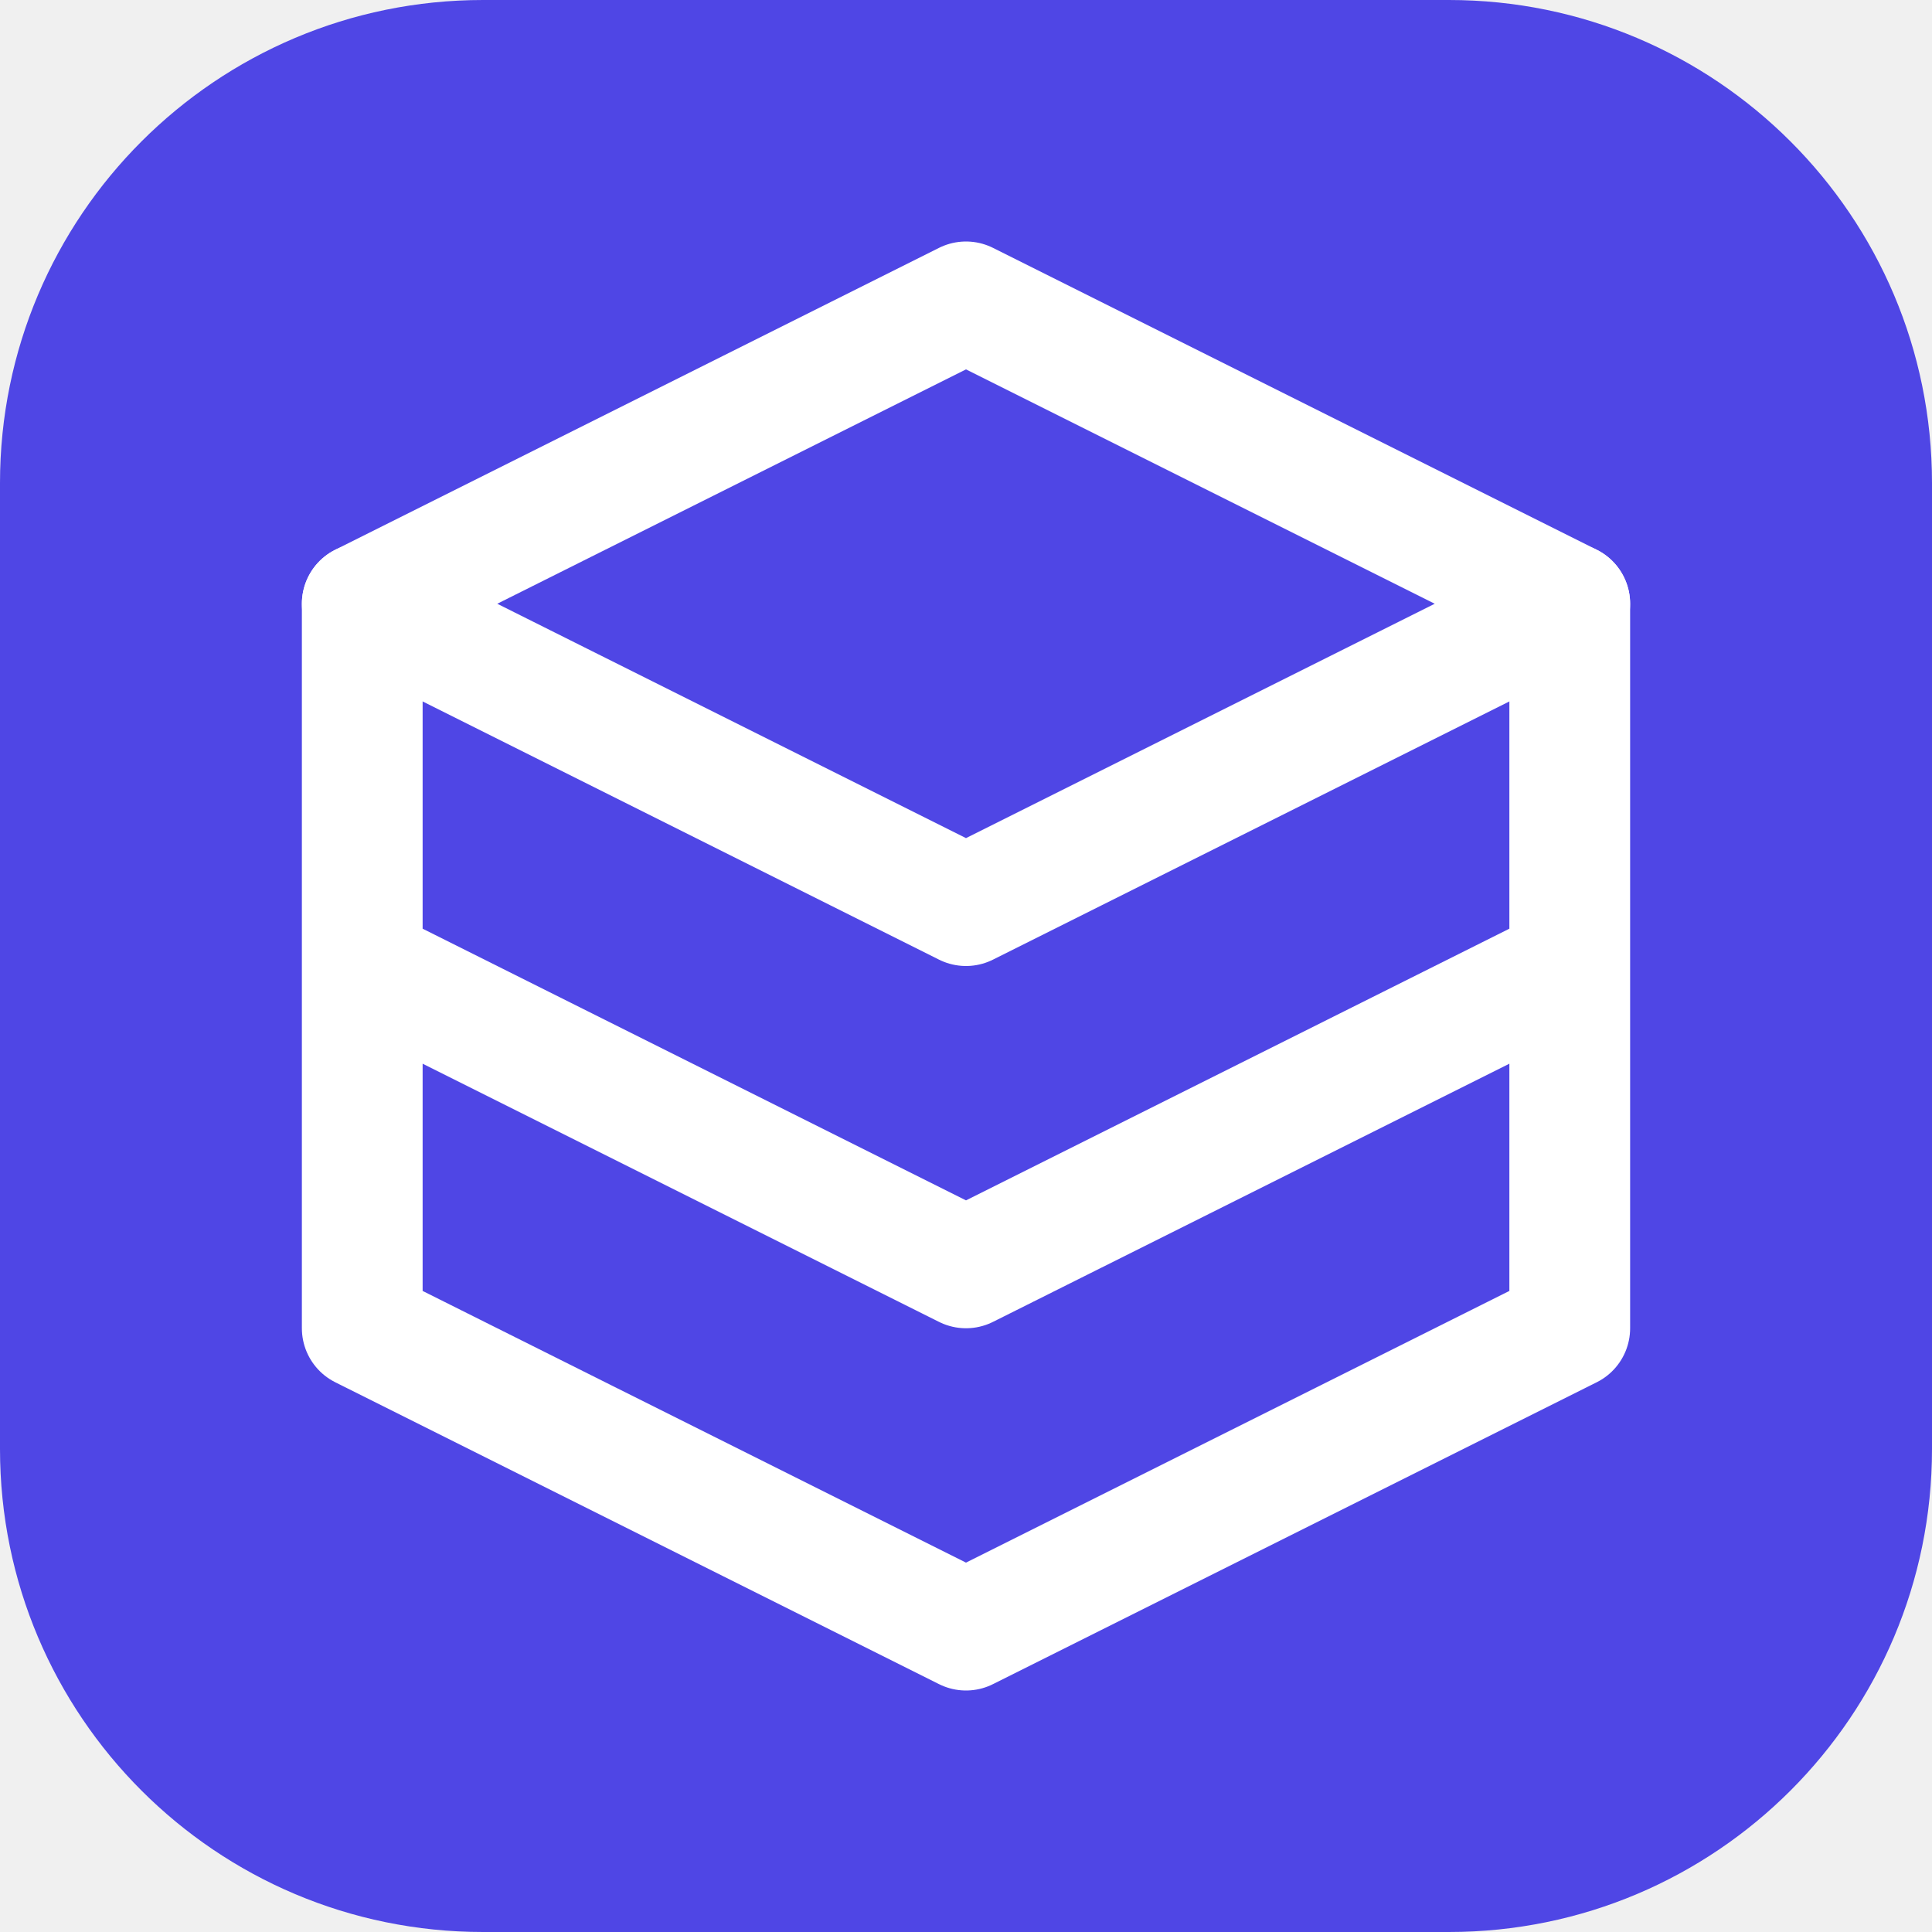
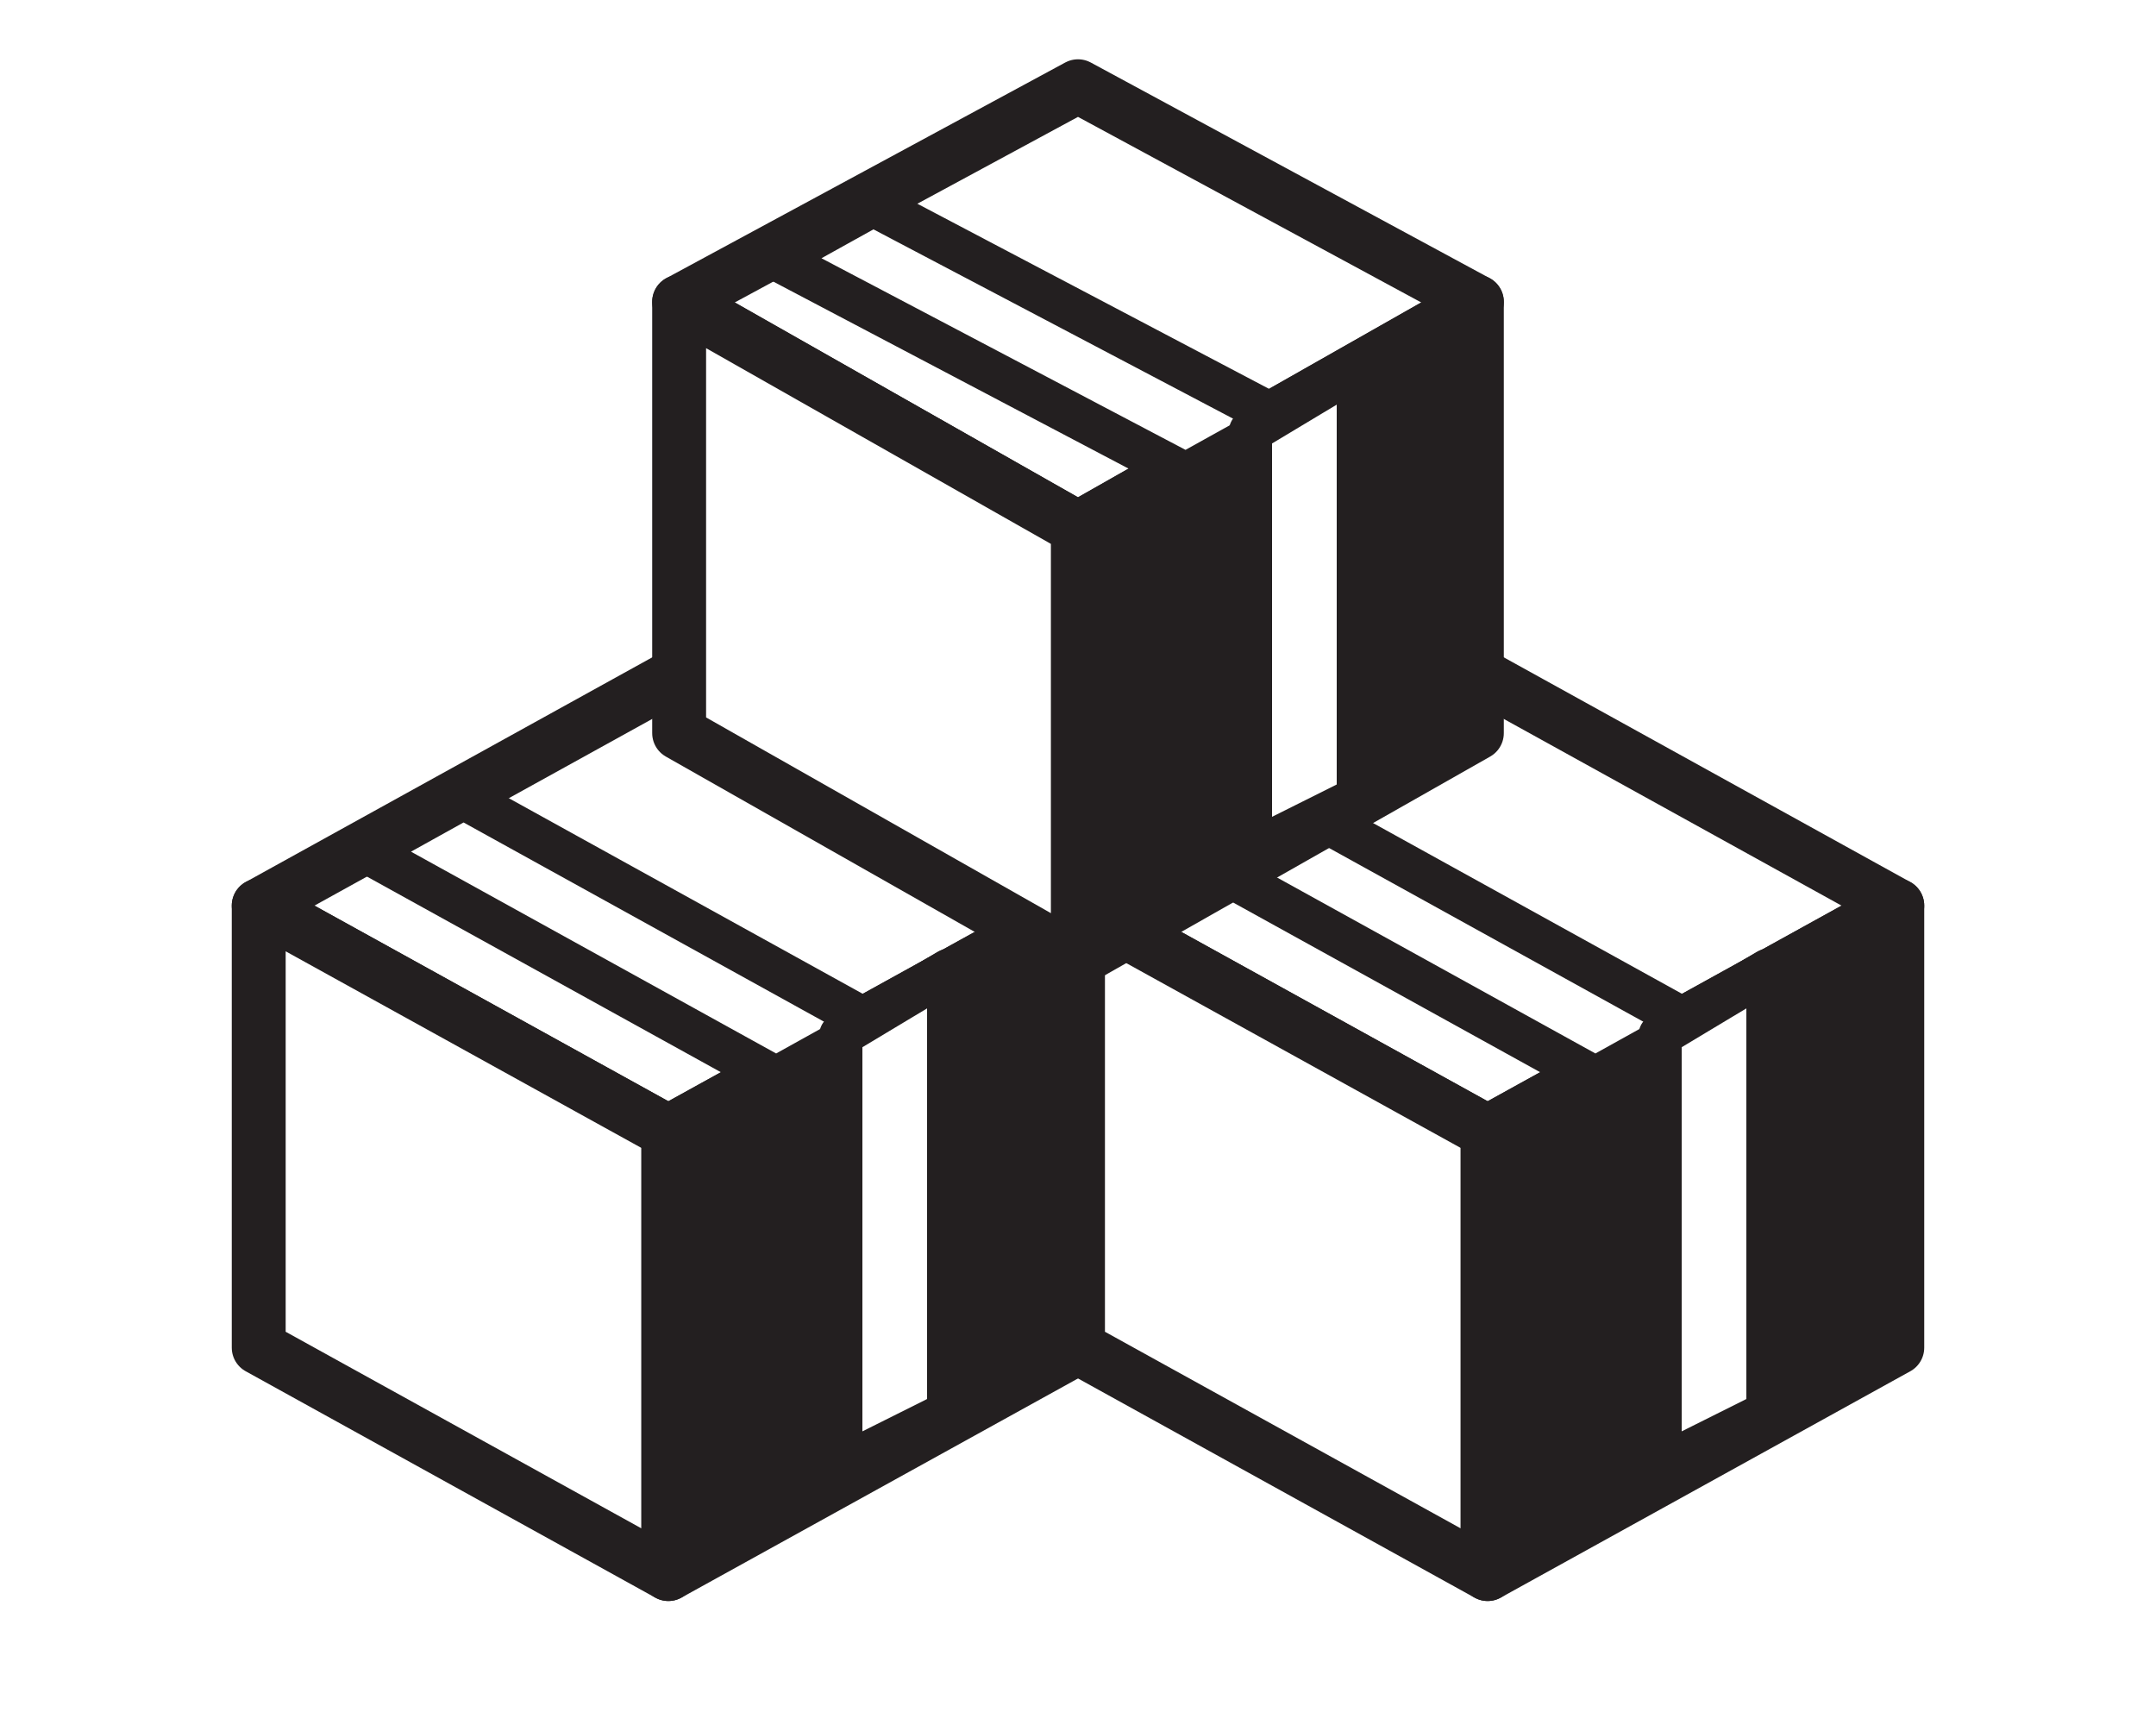
- <svg xmlns="http://www.w3.org/2000/svg" viewBox="0 0 64 64">
-   <rect width="64" height="64" rx="16" fill="#4f46e5" />
-   <g fill="none" stroke="#fff" stroke-linecap="round" stroke-linejoin="round" stroke-width="4">
-     <path d="M12 20 32 10l20 10-20 10-20-10Z" />
-     <path d="M12 32 32 42l20-10M12 44l20 10 20-10M12 20v24M52 20v24" />
+ <svg xmlns="http://www.w3.org/2000/svg" viewBox="0 0 200 160" role="img" aria-label="Inventory boxes">
+   <rect width="200" height="160" fill="#fff" />
+   <g stroke="#231f20" stroke-width="5" stroke-linejoin="round" stroke-linecap="round">
+     <g>
+       <path d="M62 63 100 84 62 105 24 84Z" fill="#fff" />
+       <path d="M24 84 62 105 62 146 24 125Z" fill="#fff" />
+       <path d="M62 105 100 84 100 125 62 146Z" fill="#231f20" />
+       <path d="M43 74 81 95 72 100 34 79Z" fill="#fff" stroke-width="4" />
+       <path d="M78 96 88 90 88 131 78 136Z" fill="#fff" stroke-width="4" />
+     </g>
+     <g>
+       <path d="M138 63 176 84 138 105 100 84Z" fill="#fff" />
+       <path d="M100 84 138 105 138 146 100 125Z" fill="#fff" />
+       <path d="M138 105 176 84 176 125 138 146Z" fill="#231f20" />
+       <path d="M119 74 157 95 148 100 110 79Z" fill="#fff" stroke-width="4" />
+       <path d="M154 96 164 90 164 131 154 136Z" fill="#fff" stroke-width="4" />
+     </g>
+     <g>
+       <path d="M100 8 137 28 100 49 63 28Z" fill="#fff" />
+       <path d="M63 28 100 49 100 89 63 68Z" fill="#fff" />
+       <path d="M100 49 137 28 137 68 100 89Z" fill="#231f20" />
+       <path d="M81 19 119 39 110 44 72 24Z" fill="#fff" stroke-width="4" />
+       <path d="M116 40 126 34 126 74 116 79Z" fill="#fff" stroke-width="4" />
+     </g>
  </g>
</svg>
